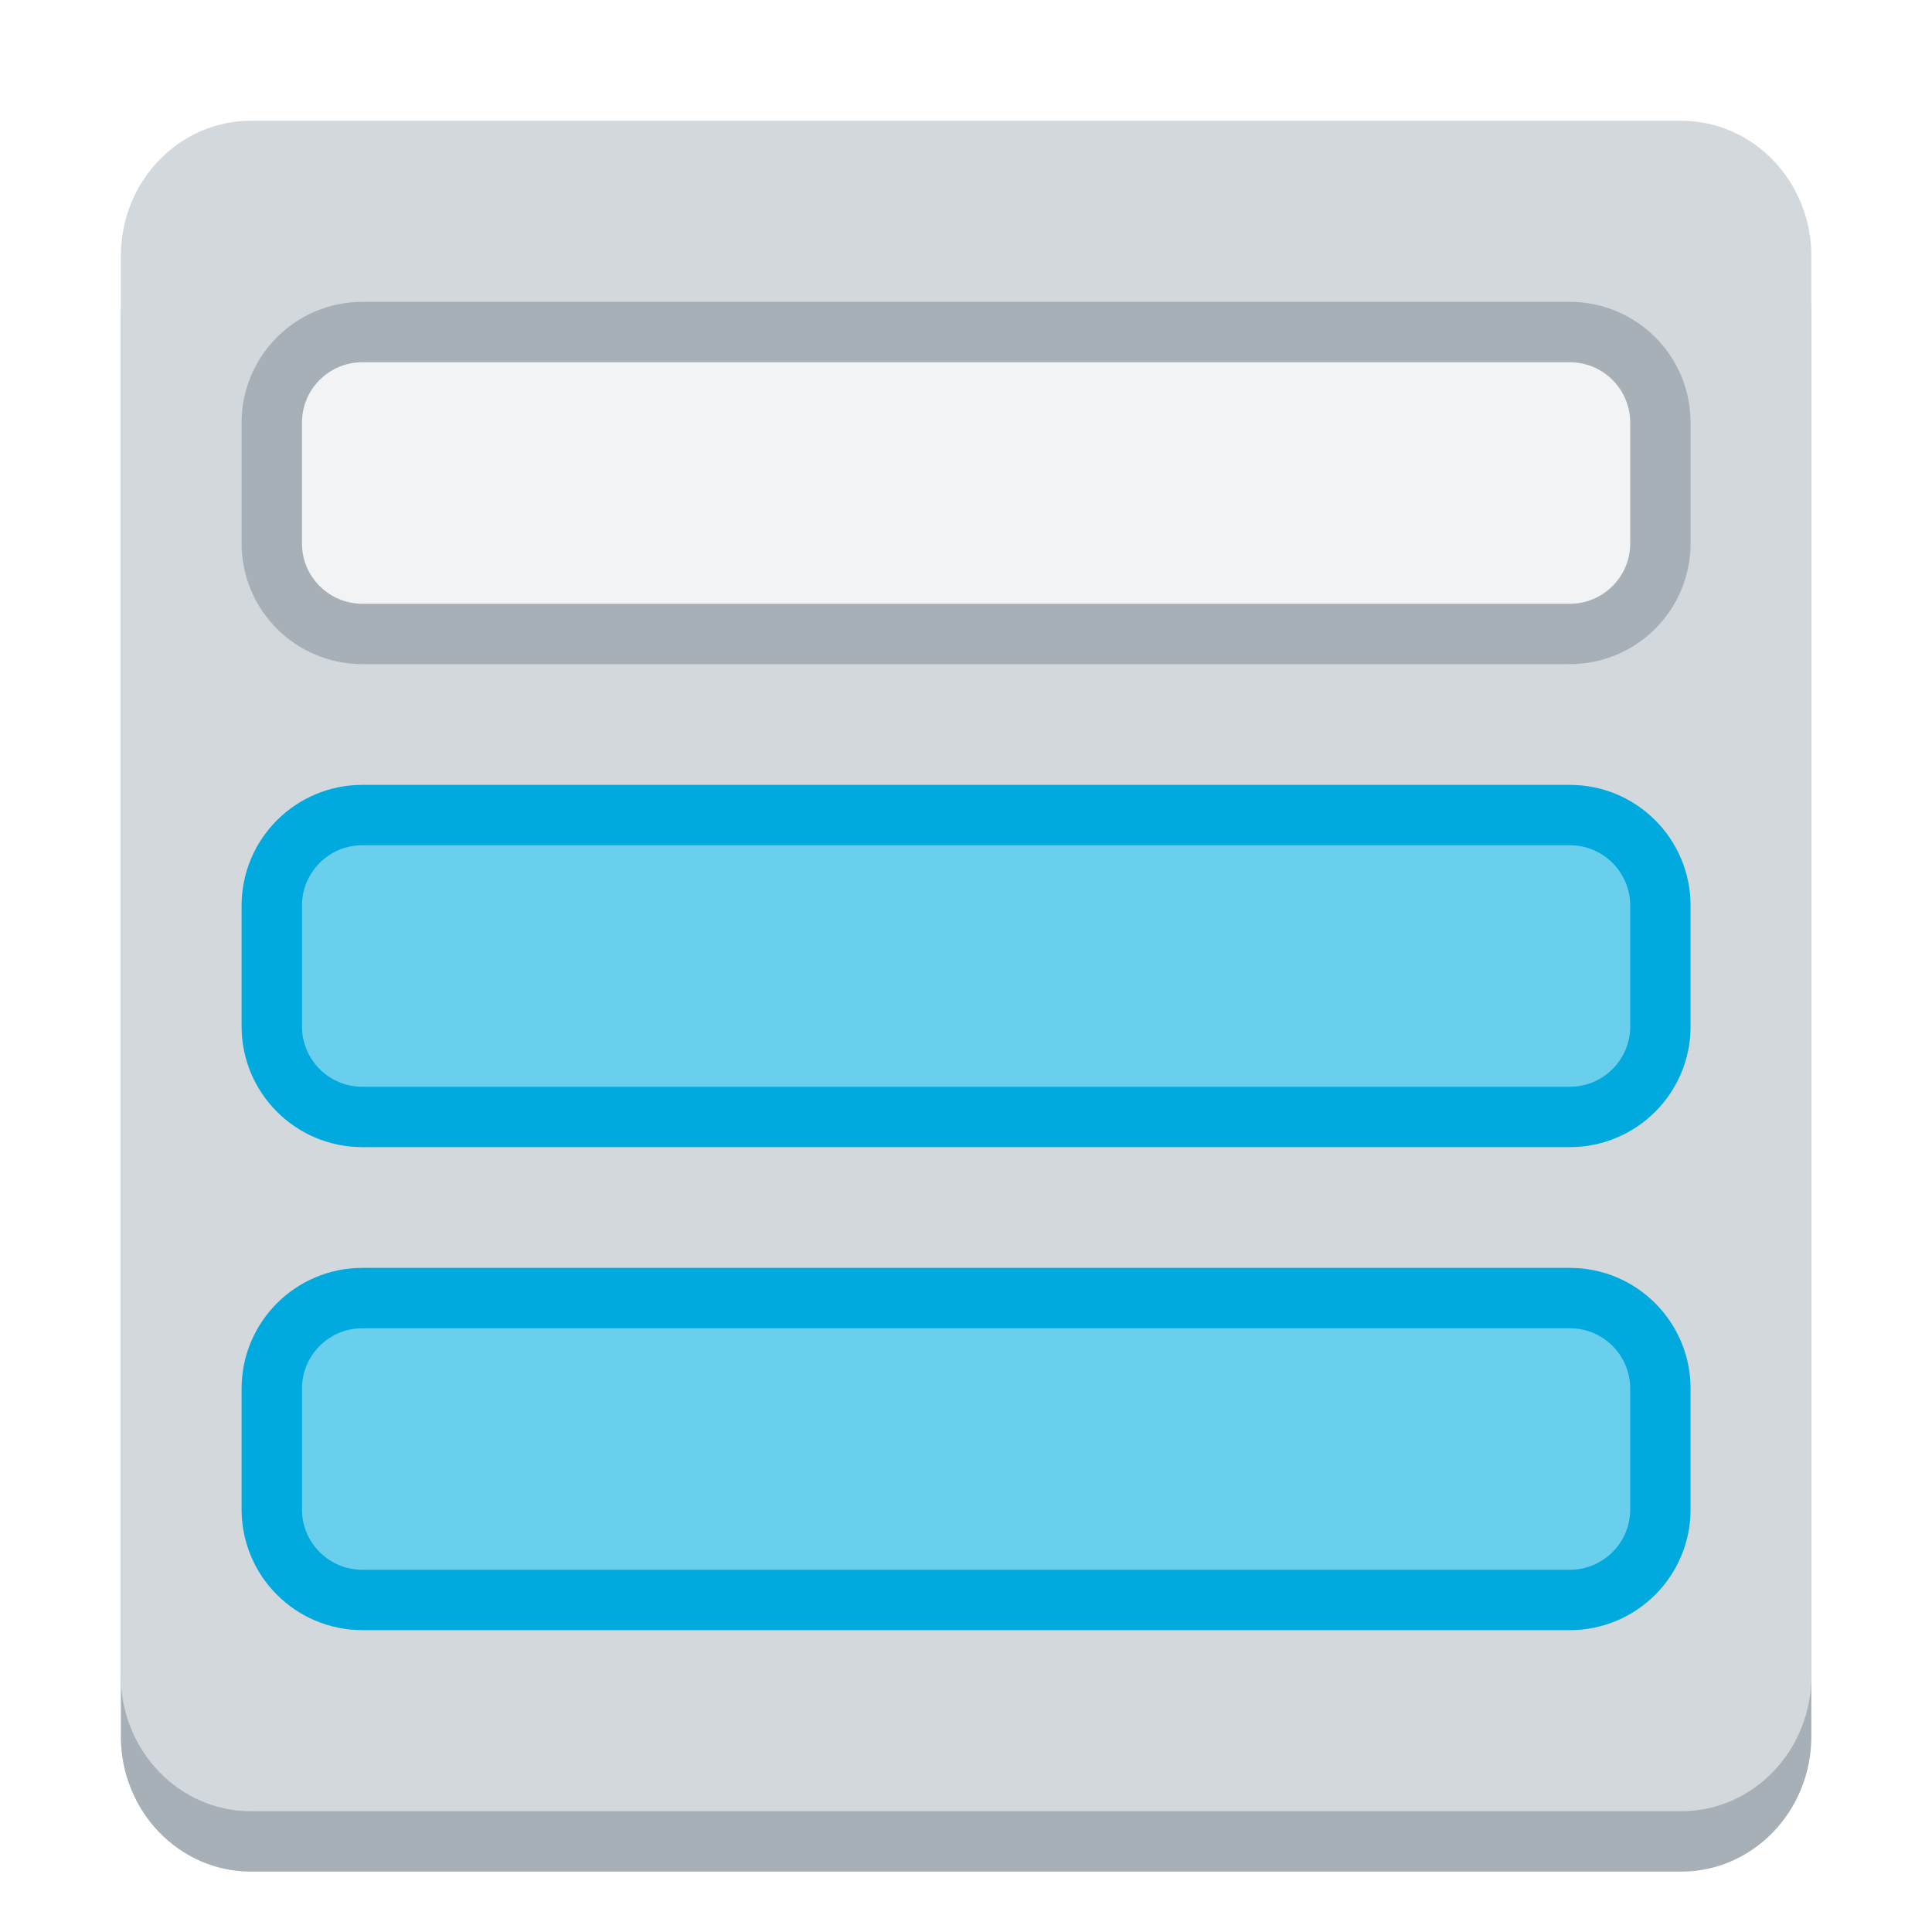
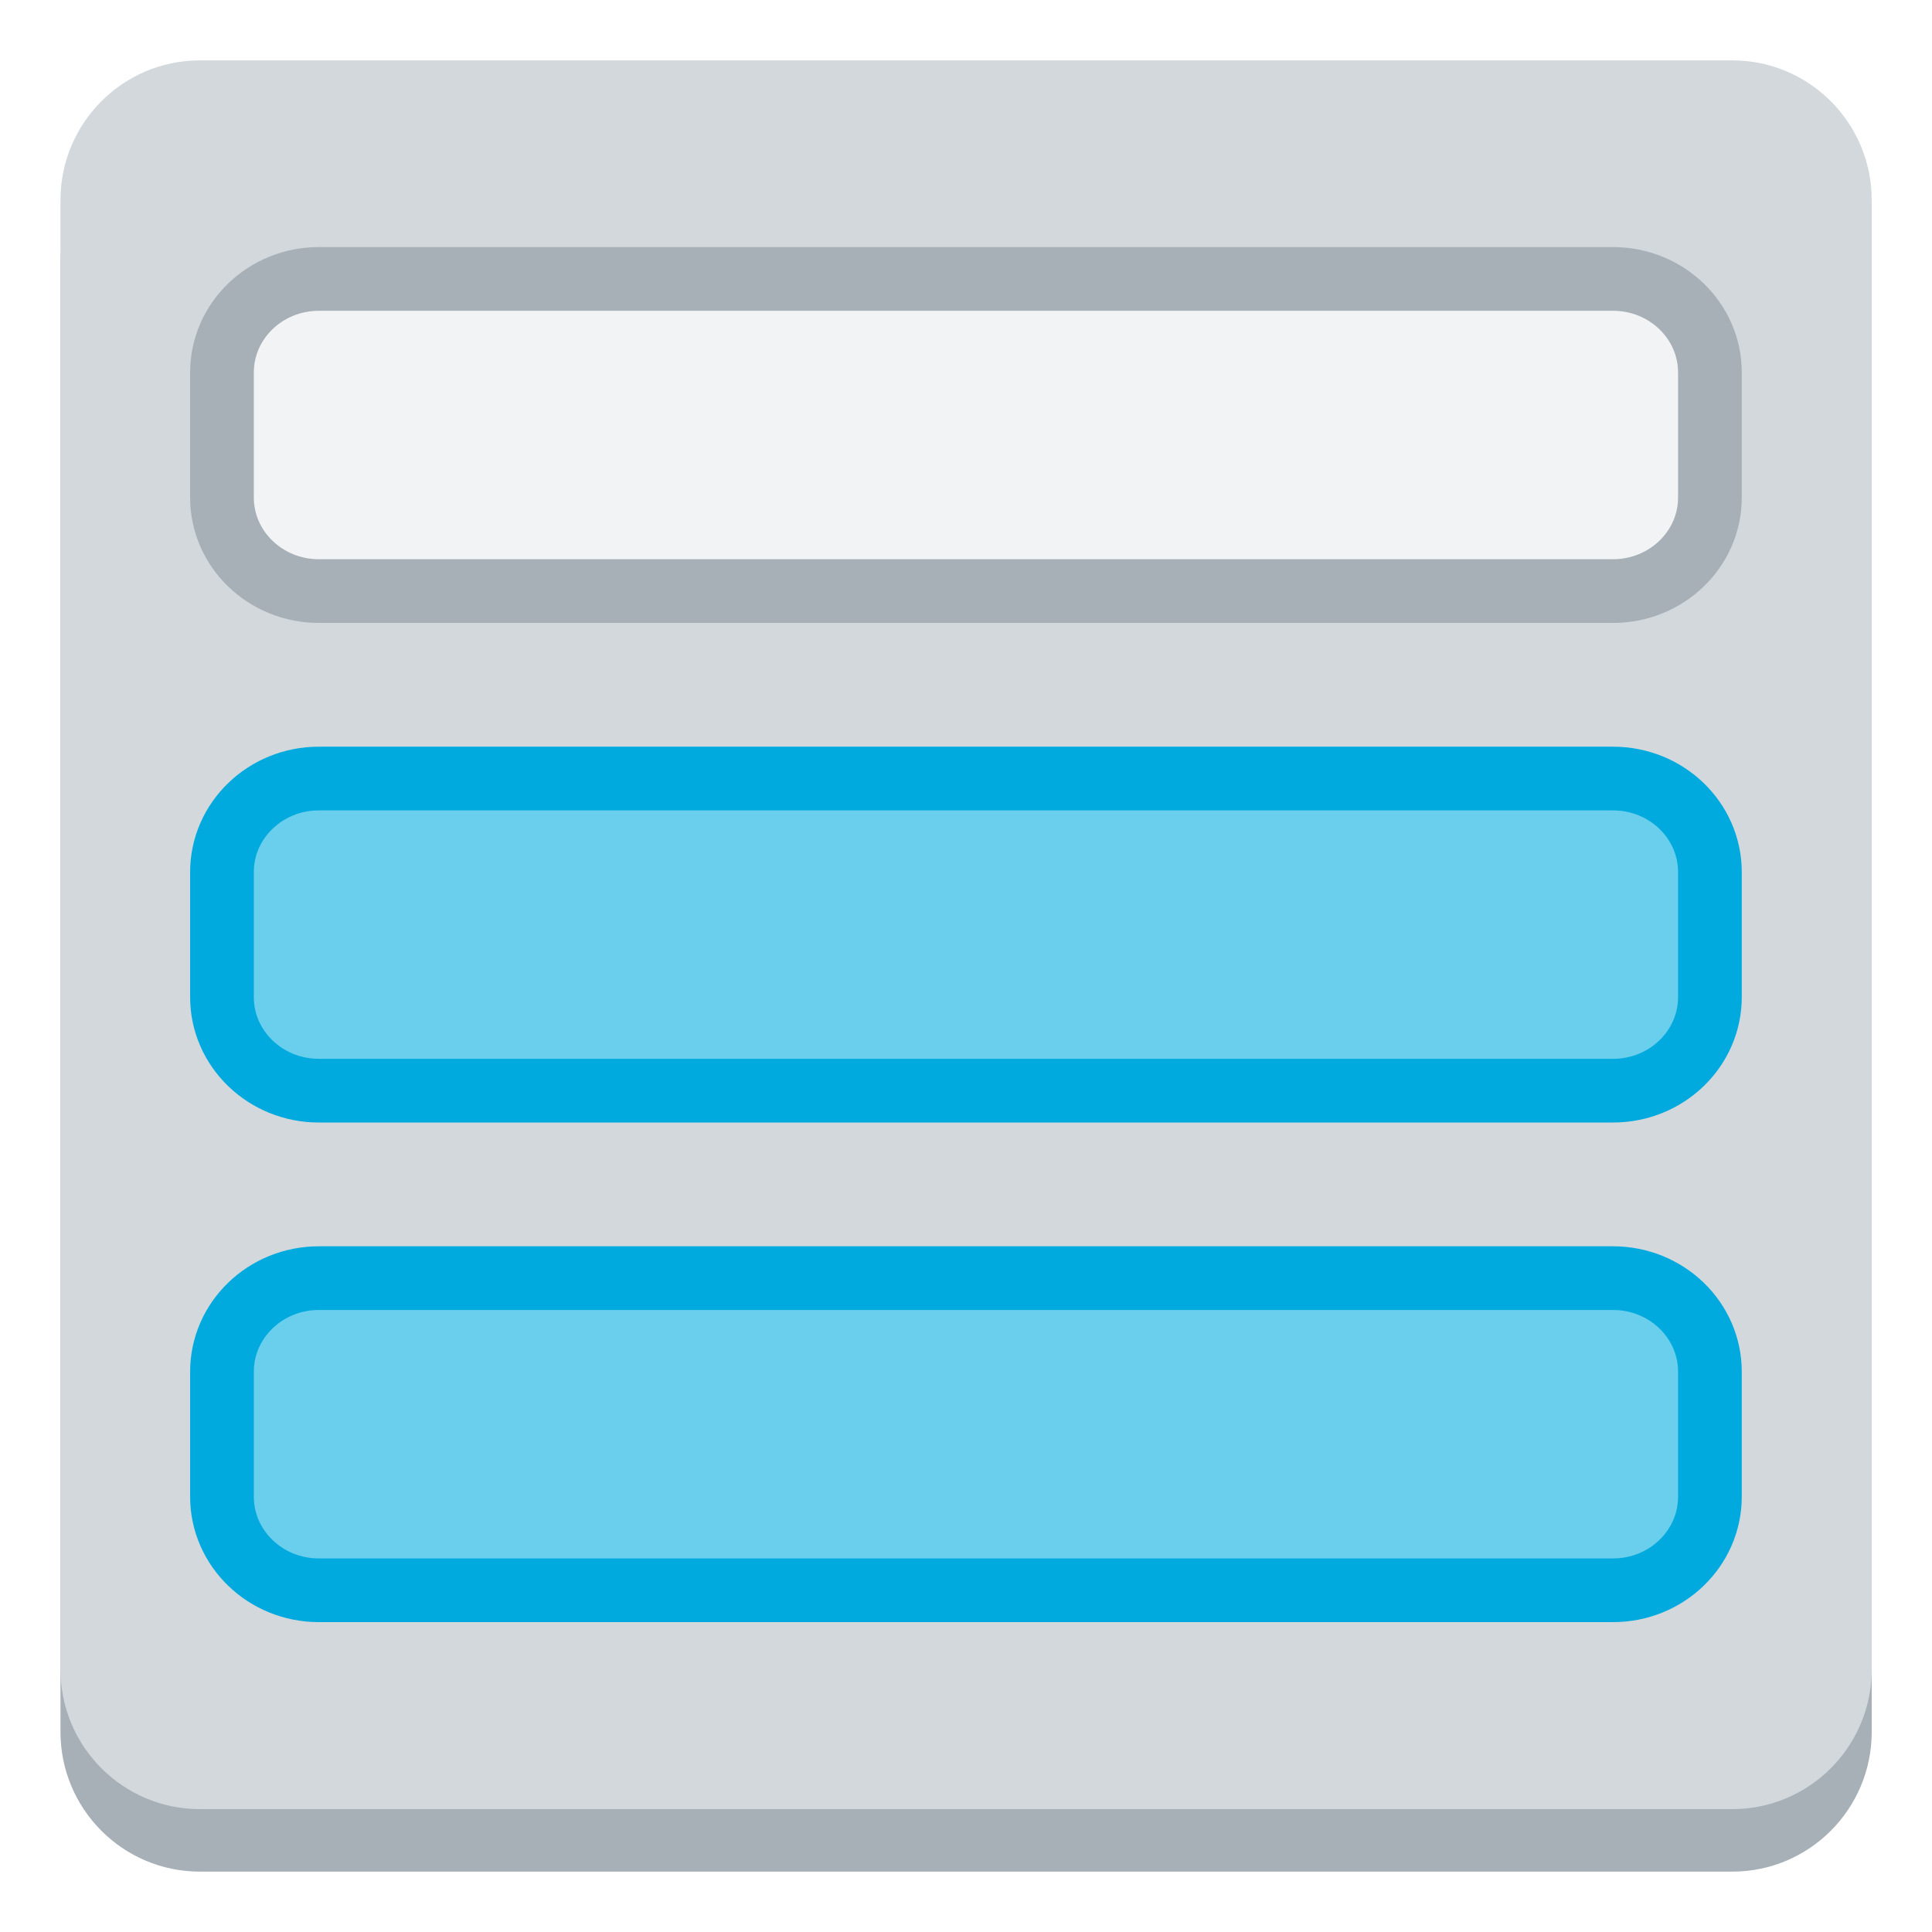
<svg xmlns="http://www.w3.org/2000/svg" width="32" height="32" id="svg11300" version="1.0" style="display:inline;enable-background:new" viewBox="0 0 32 32">
  <defs id="defs3" />
  <g transform="matrix(5.000003,0,0,5.000003,-2535.555,-1734.001)" id="g3547" style="display:inline;enable-background:new">
-     <rect style="display:inline;opacity:1;fill:#a7b0b7;fill-opacity:1;stroke:none;stroke-width:0.019;stroke-linecap:butt;stroke-linejoin:miter;stroke-miterlimit:4;stroke-dasharray:none;stroke-dashoffset:0;stroke-opacity:1;marker:none;marker-start:none;marker-mid:none;marker-end:none;paint-order:normal;enable-background:new" id="rect828" width="5.6" height="5.6" x="507.511" y="347.4" rx="0.431" ry="0.448" />
-     <rect ry="0.448" rx="0.431" y="347.2" x="507.511" height="5.6" width="5.6" id="rect879-367-19-3" style="display:inline;opacity:1;fill:#d2d8dc;fill-opacity:1;stroke:none;stroke-width:0.019;stroke-linecap:butt;stroke-linejoin:miter;stroke-miterlimit:4;stroke-dasharray:none;stroke-dashoffset:0;stroke-opacity:1;marker:none;marker-start:none;marker-mid:none;marker-end:none;paint-order:normal;enable-background:new" />
-     <rect style="display:inline;opacity:1;fill:#6acfec;fill-opacity:1;stroke:#00aade;stroke-width:0.2;stroke-linecap:butt;stroke-linejoin:miter;stroke-miterlimit:4;stroke-dasharray:none;stroke-dashoffset:0;stroke-opacity:1;marker:none;marker-start:none;marker-mid:none;marker-end:none;paint-order:normal;enable-background:new" id="rect1711-4" width="4.6" height="1" x="508.011" y="349.5" rx="0.3" ry="0.3" />
-     <rect style="display:inline;opacity:1;fill:#f1f3f5;fill-opacity:1;stroke:#a7b0b7;stroke-width:0.2;stroke-linecap:butt;stroke-linejoin:miter;stroke-miterlimit:4;stroke-dasharray:none;stroke-dashoffset:0;stroke-opacity:1;marker:none;marker-start:none;marker-mid:none;marker-end:none;paint-order:normal;enable-background:new" id="rect867" width="4.6" height="1" x="508.011" y="347.9" rx="0.3" ry="0.3" />
-     <rect ry="0.3" rx="0.3" y="351.1" x="508.011" height="1" width="4.6" id="rect869" style="display:inline;opacity:1;fill:#6acfec;fill-opacity:1;stroke:#00aade;stroke-width:0.2;stroke-linecap:butt;stroke-linejoin:miter;stroke-miterlimit:4;stroke-dasharray:none;stroke-dashoffset:0;stroke-opacity:1;marker:none;marker-start:none;marker-mid:none;marker-end:none;paint-order:normal;enable-background:new" />
+     <rect style="display:inline;opacity:1;fill:#a7b0b7;fill-opacity:1;stroke:none;stroke-width:0.02;stroke-linecap:butt;stroke-linejoin:miter;stroke-miterlimit:4;stroke-dasharray:none;stroke-dashoffset:0;stroke-opacity:1;marker:none;marker-start:none;marker-mid:none;marker-end:none;paint-order:normal;enable-background:new" id="rect828" width="6" height="5.793" x="507.311" y="347.207" rx="0.462" ry="0.463" />
+     <rect ry="0.463" rx="0.462" y="347" x="507.311" height="5.793" width="6" id="rect879-367-19-3" style="display:inline;opacity:1;fill:#d2d8dc;fill-opacity:1;stroke:none;stroke-width:0.02;stroke-linecap:butt;stroke-linejoin:miter;stroke-miterlimit:4;stroke-dasharray:none;stroke-dashoffset:0;stroke-opacity:1;marker:none;marker-start:none;marker-mid:none;marker-end:none;paint-order:normal;enable-background:new" />
+     <rect style="display:inline;opacity:1;fill:#6acfec;fill-opacity:1;stroke:#00aade;stroke-width:0.211;stroke-linecap:butt;stroke-linejoin:miter;stroke-miterlimit:4;stroke-dasharray:none;stroke-dashoffset:0;stroke-opacity:1;marker:none;marker-start:none;marker-mid:none;marker-end:none;paint-order:normal;enable-background:new" id="rect1711-4" width="4.929" height="1.034" x="507.846" y="349.379" rx="0.321" ry="0.31" />
+     <rect style="display:inline;opacity:1;fill:#f1f3f5;fill-opacity:1;stroke:#a7b0b7;stroke-width:0.211;stroke-linecap:butt;stroke-linejoin:miter;stroke-miterlimit:4;stroke-dasharray:none;stroke-dashoffset:0;stroke-opacity:1;marker:none;marker-start:none;marker-mid:none;marker-end:none;paint-order:normal;enable-background:new" id="rect867" width="4.929" height="1.034" x="507.846" y="347.724" rx="0.321" ry="0.31" />
+     <rect ry="0.31" rx="0.321" y="351.034" x="507.846" height="1.034" width="4.929" id="rect869" style="display:inline;opacity:1;fill:#6acfec;fill-opacity:1;stroke:#00aade;stroke-width:0.211;stroke-linecap:butt;stroke-linejoin:miter;stroke-miterlimit:4;stroke-dasharray:none;stroke-dashoffset:0;stroke-opacity:1;marker:none;marker-start:none;marker-mid:none;marker-end:none;paint-order:normal;enable-background:new" />
  </g>
</svg>
